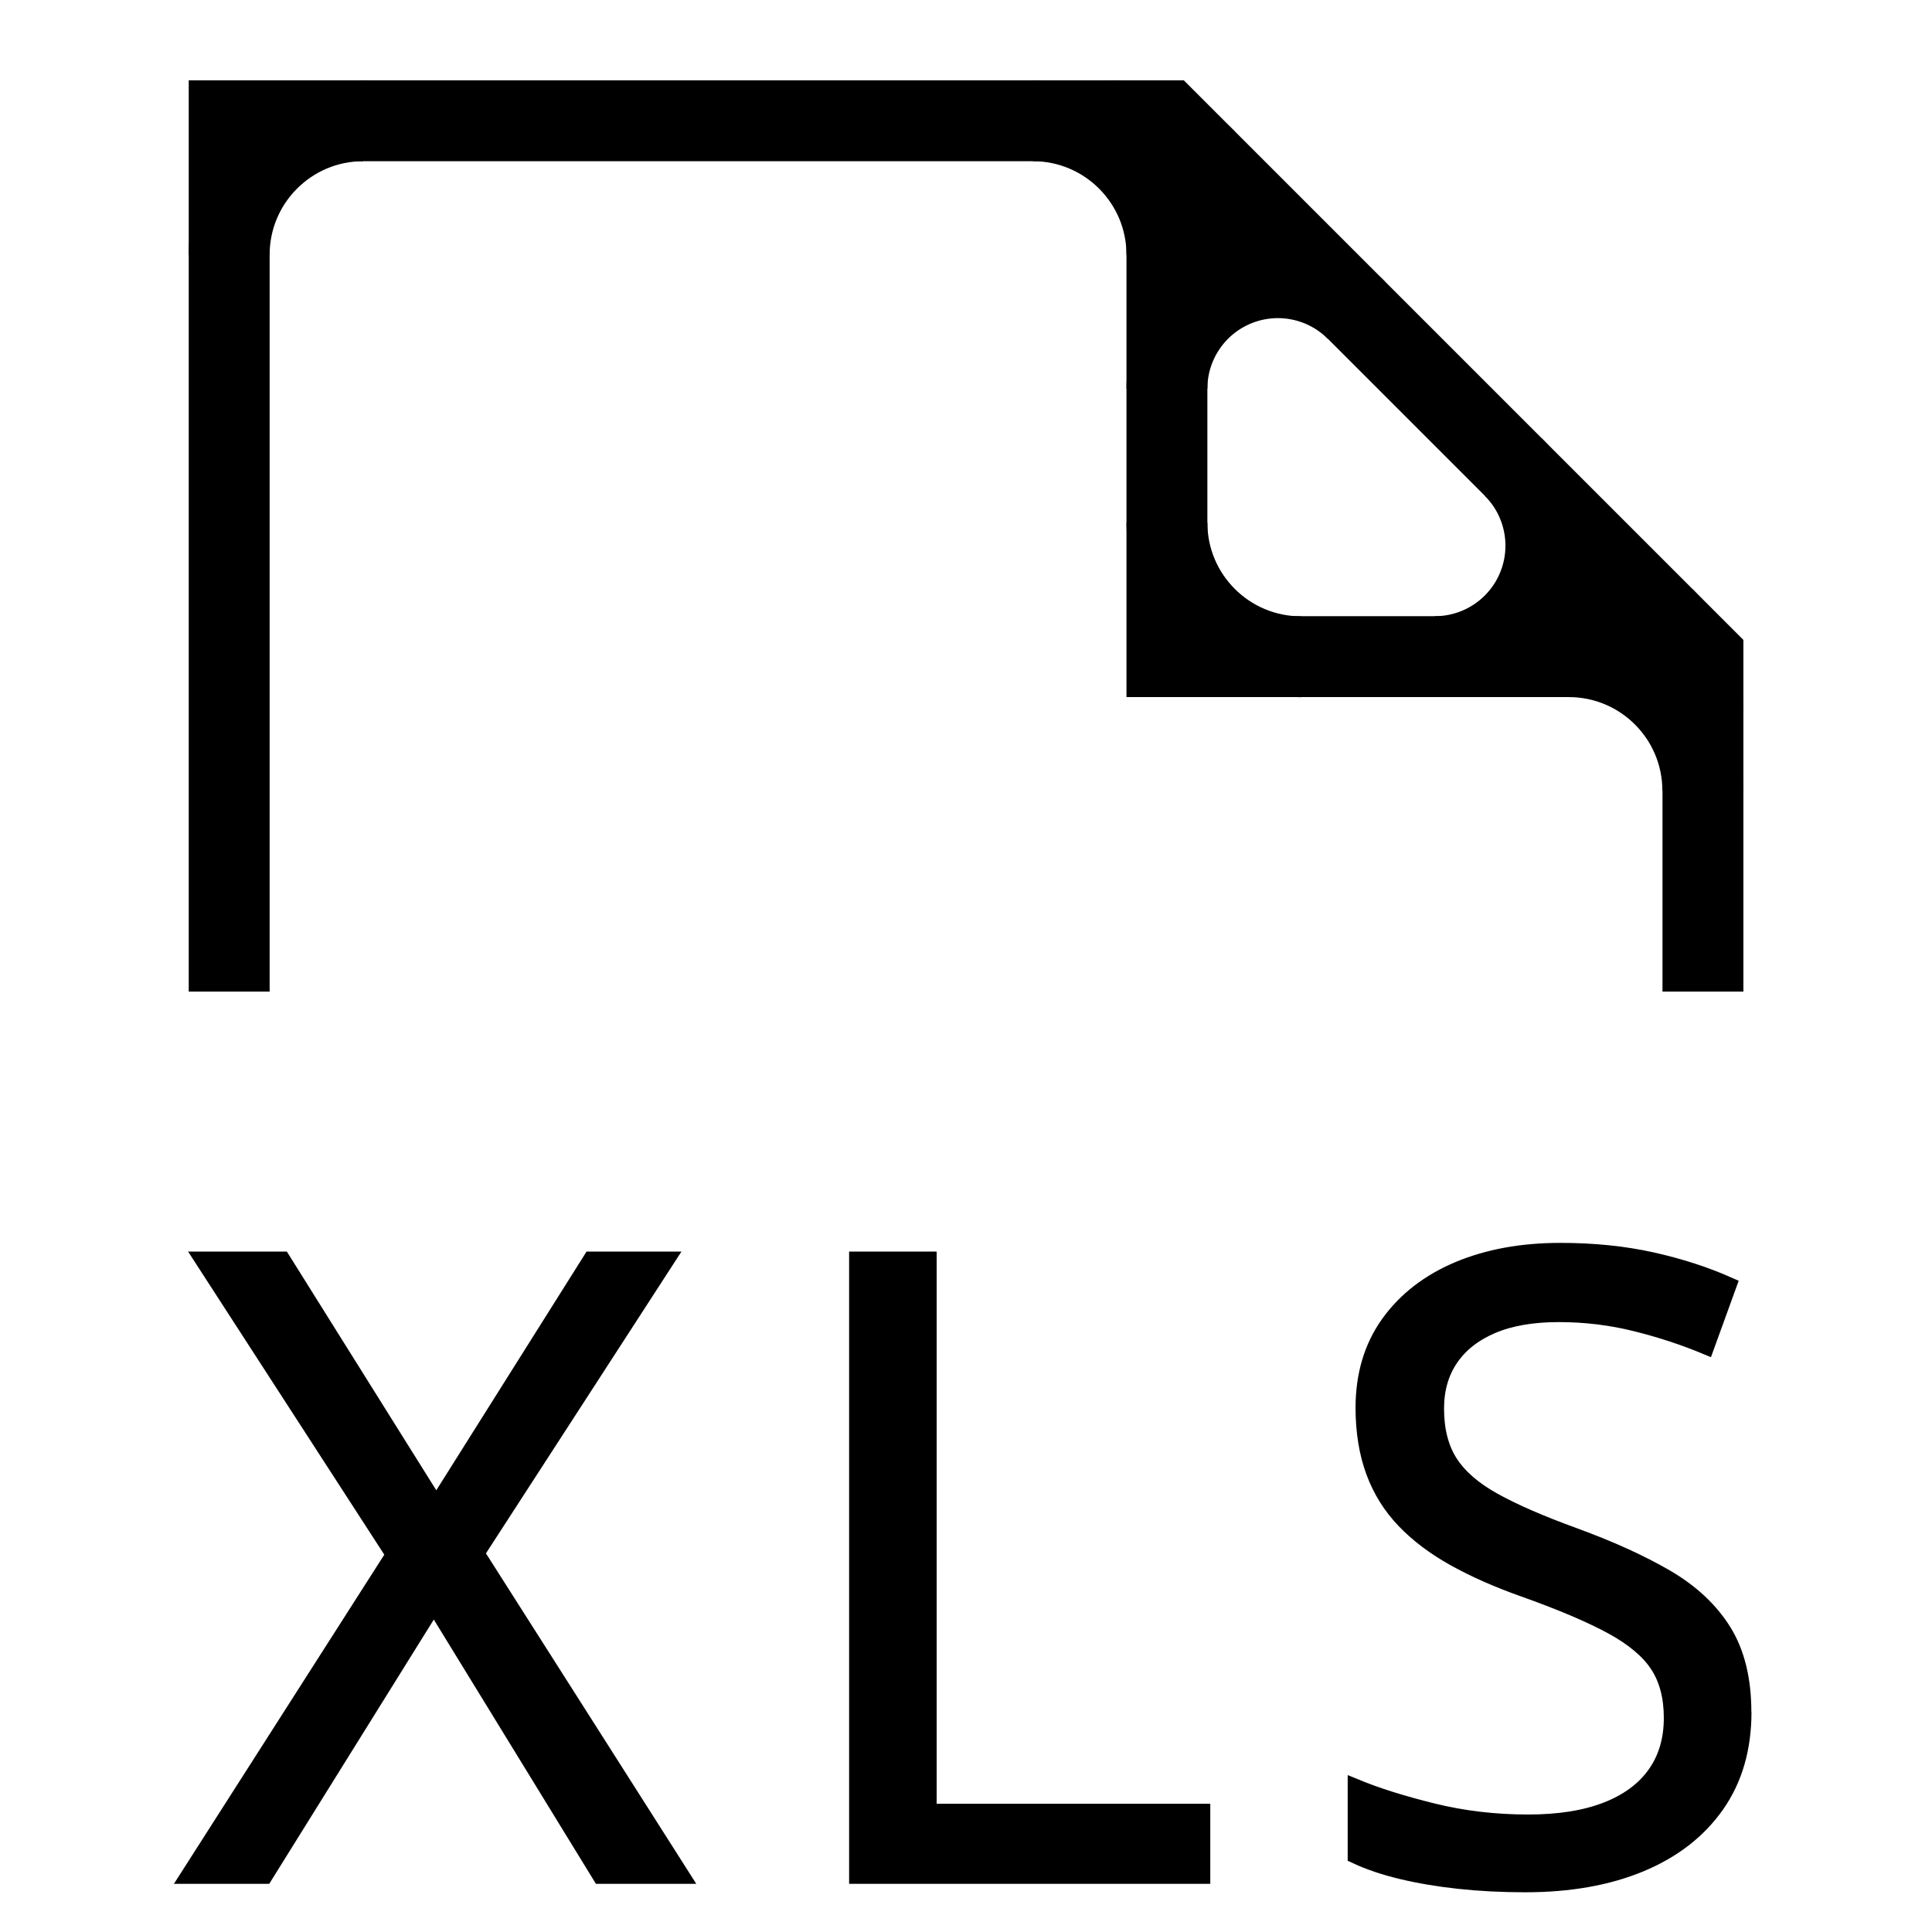
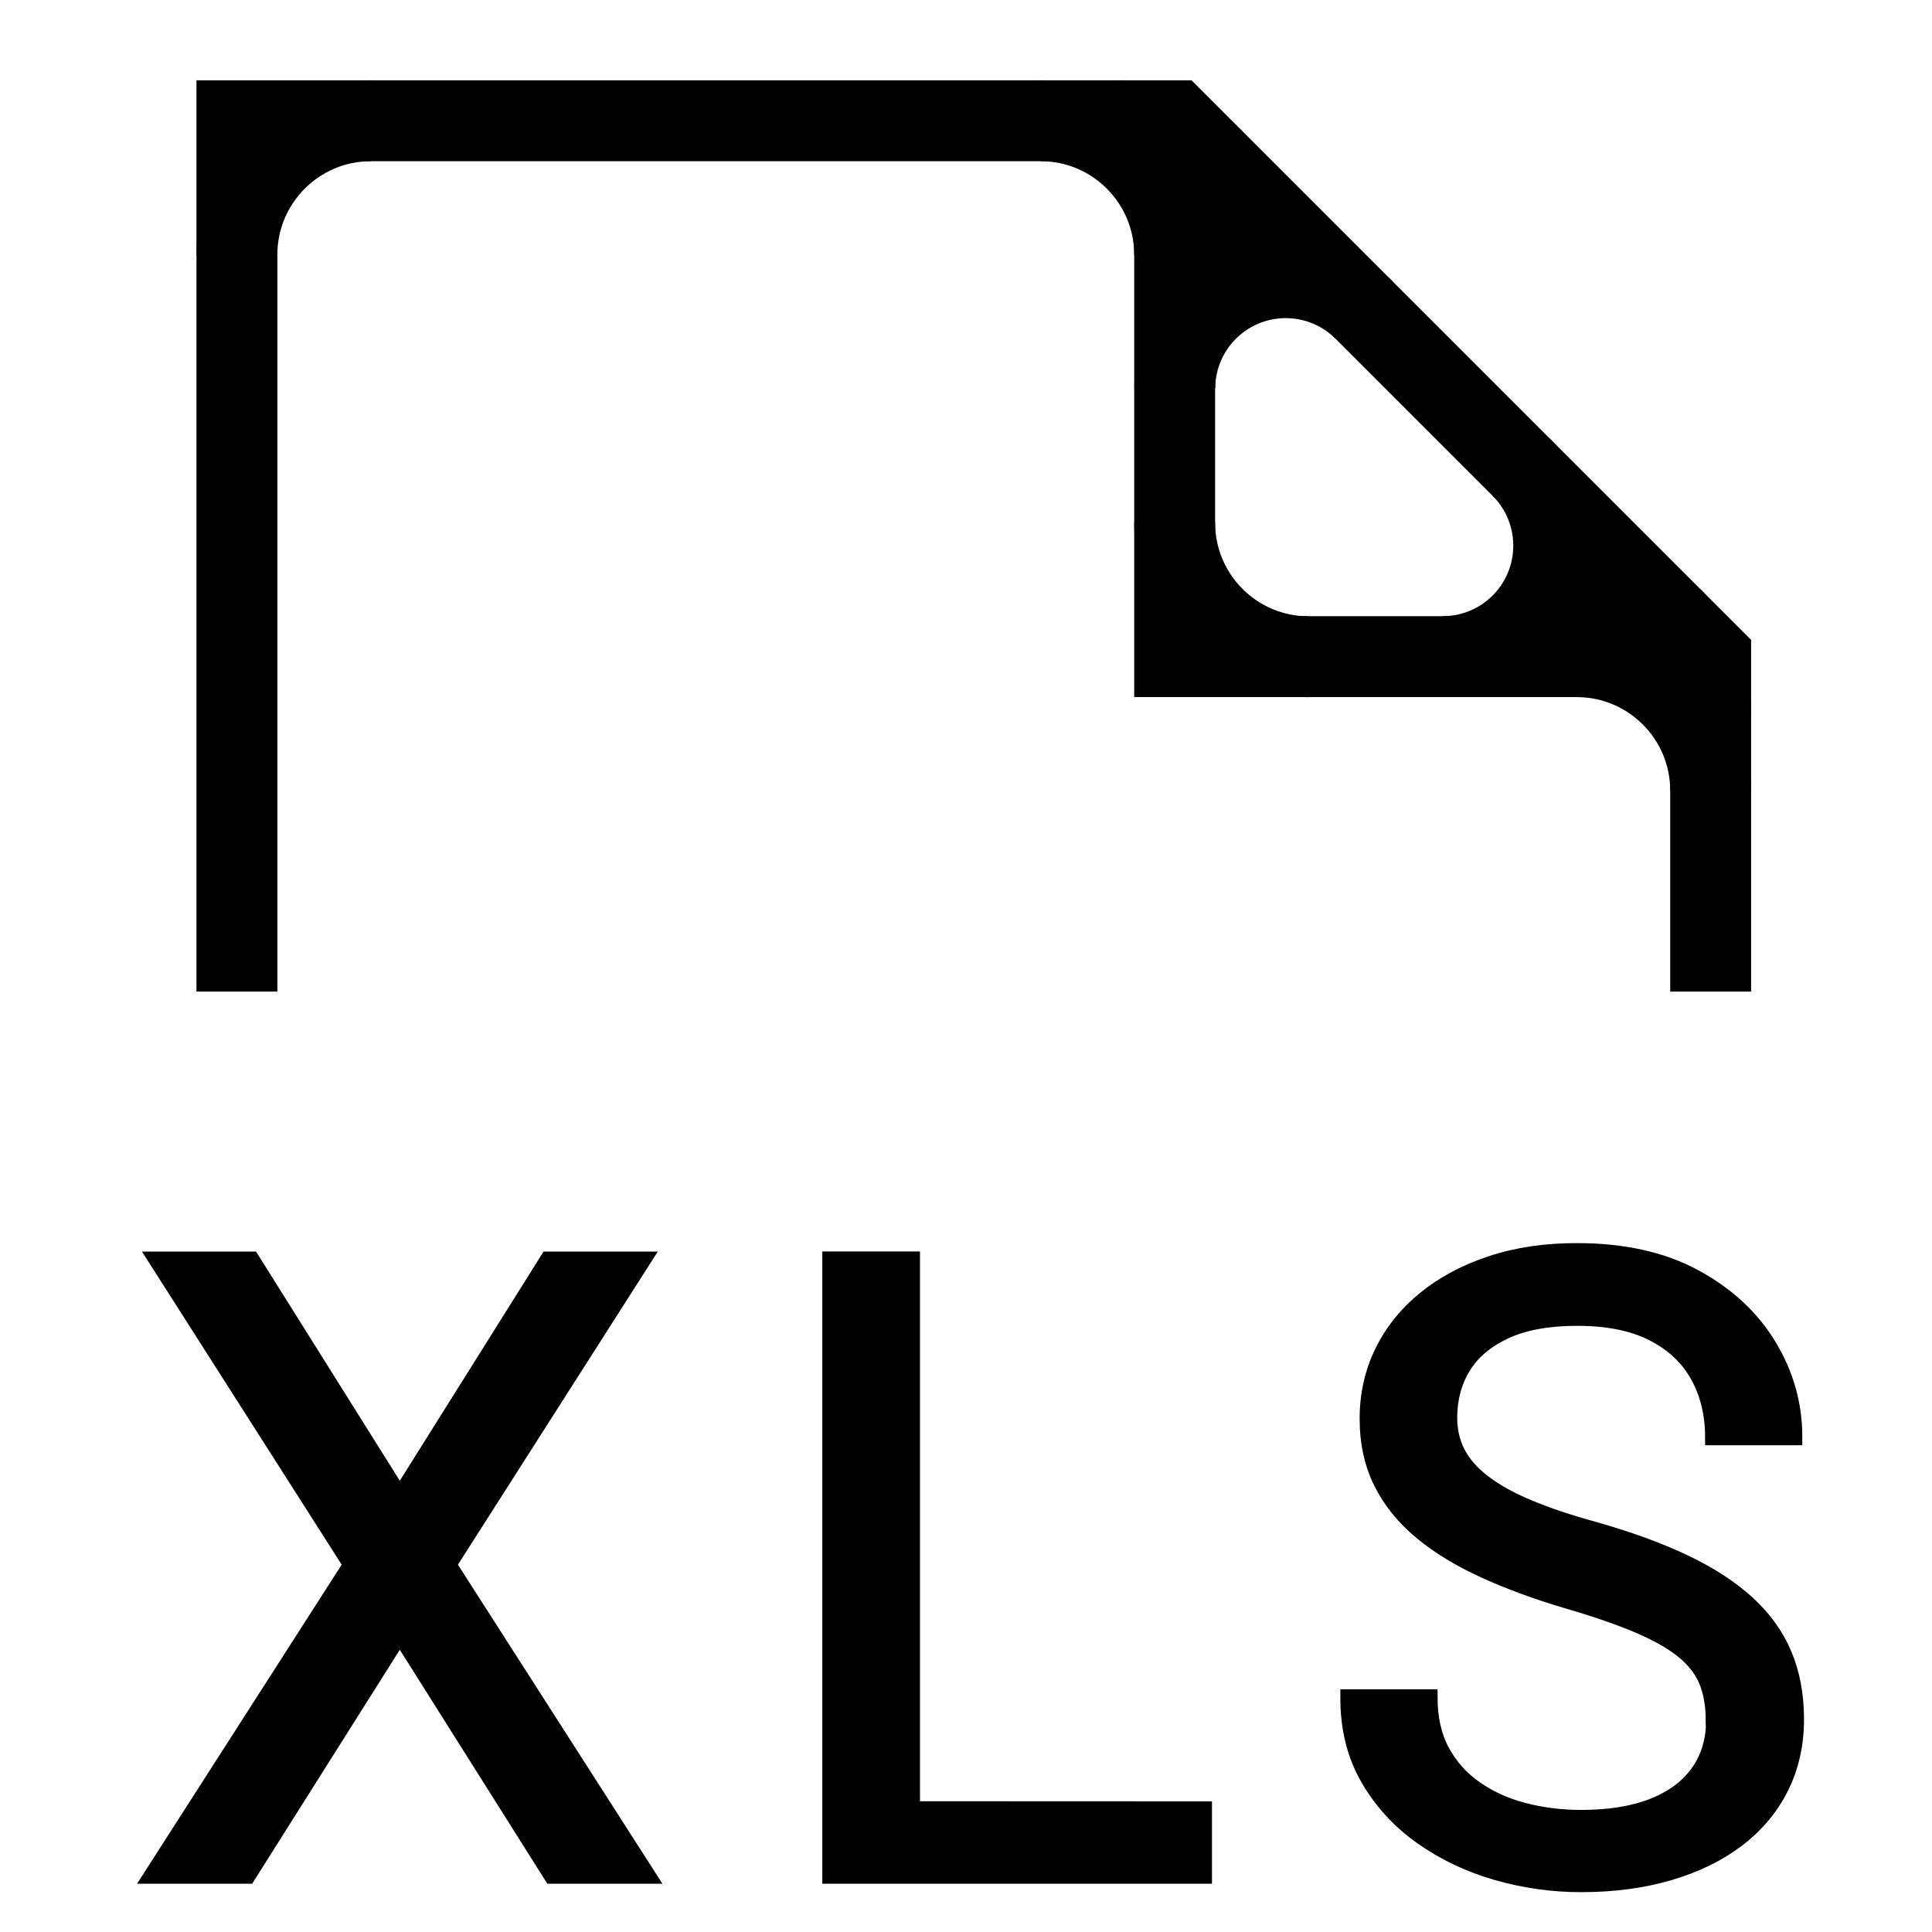
<svg xmlns="http://www.w3.org/2000/svg" width="16" height="16" stroke-width="0.67" viewBox="0 0 16 16">
-   <path fill="none" stroke="currentColor" stroke-width="0.67" d="M1.898 8.212V1h7.767l4.438 4.438v2.774M9.664 1v4.438h4.438" />
-   <path fill="currentColor" d="M1.898 2.11A1.11 1.11 0 0 1 3.007 1H1.898Z" />
-   <path fill="none" stroke="currentColor" stroke-width="0.67" d="M1.898 2.11A1.11 1.11 0 0 1 3.007 1" />
-   <path fill="currentColor" d="M9.205 1a1.11 1.11 0 0 1 .784.325L9.664 1Z" />
-   <path fill="none" stroke="currentColor" stroke-width="0.67" d="M9.205 1a1.11 1.11 0 0 1 .784.325" />
-   <path fill="currentColor" d="M13.777 5.113a1.11 1.11 0 0 1 .325.785v-.46Z" />
-   <path fill="none" stroke="currentColor" stroke-width="0.67" d="M13.777 5.113a1.11 1.11 0 0 1 .325.785" />
-   <path fill="currentColor" d="M9.664 4.329a1.11 1.11 0 0 0 1.11 1.11H9.664Z" />
-   <path fill="none" stroke="currentColor" stroke-width="0.67" d="M9.664 4.329a1.11 1.11 0 0 0 1.11 1.11" />
-   <path fill="currentColor" d="M11.233 2.569a.919.919 0 0 0-1.569.65V1Z" />
-   <path fill="none" stroke="currentColor" stroke-width="0.67" d="M11.233 2.569a.919.919 0 0 0-1.569.65" />
-   <path fill="currentColor" d="M9.664 2.11A1.11 1.11 0 0 0 8.555 1h1.11Z" />
-   <path fill="none" stroke="currentColor" stroke-width="0.67" d="M9.664 2.11A1.11 1.11 0 0 0 8.555 1" />
-   <path fill="currentColor" d="M14.102 6.548a1.11 1.11 0 0 0-1.11-1.11h1.11Z" />
-   <path fill="none" stroke="currentColor" stroke-width="0.67" d="M14.102 6.548a1.11 1.11 0 0 0-1.11-1.11" />
-   <path fill="currentColor" d="M11.883 5.438a.919.919 0 0 0 .65-1.569l1.569 1.569Z" />
-   <path fill="none" stroke="currentColor" stroke-width="0.67" d="M11.883 5.438a.919.919 0 0 0 .65-1.569" />
-   <path fill="currentColor" fill-rule="evenodd" d="M5.646 15.535h-.674l-1.379-2.248-1.4 2.248h-.632l1.7-2.66-1.582-2.444h.66l1.274 2.035 1.281-2.035h.628L3.946 12.864Z" />
-   <path fill="none" stroke="currentColor" stroke-width="0.132" d="M5.646 15.535h-.674l-1.379-2.248-1.4 2.248h-.632l1.7-2.66-1.582-2.444h.66l1.274 2.035 1.281-2.035h.628L3.946 12.864Z" />
-   <path fill="currentColor" fill-rule="evenodd" d="M7.098 15.535v-5.104H7.691v4.573h2.266v.531Z" />
-   <path fill="none" stroke="currentColor" stroke-width="0.132" d="M7.098 15.535v-5.104H7.691v4.573h2.266v.531Z" />
-   <path fill="currentColor" fill-rule="evenodd" d="M14.439 14.177q0 .454-.225.773-.225.319-.63.487t-.953.168q-.29 0-.548-.028t-.475-.08-.381-.129v-.569q.262.108.639.201.377.093.789.093.384 0 .649-.103.265-.103.403-.297t.138-.466q0-.262-.115-.438-.115-.176-.382-.321-.267-.145-.728-.309-.325-.115-.573-.253-.248-.138-.416-.313-.168-.175-.253-.405t-.086-.527q0-.409.208-.7.208-.291.576-.447.368-.155.847-.155.409 0 .756.077.347.077.637.206l-.185.51q-.276-.115-.585-.192-.309-.077-.637-.077-.328 0-.553.096t-.344.271-.119.415q0 .269.114.447t.363.316.661.288q.45.164.765.347.314.183.478.447.164.264.164.669" />
-   <path fill="none" stroke="currentColor" stroke-width="0.132" d="M14.439 14.177q0 .454-.225.773-.225.319-.63.487t-.953.168q-.29 0-.548-.028t-.475-.08-.381-.129v-.569q.262.108.639.201.377.093.789.093.384 0 .649-.103.265-.103.403-.297t.138-.466q0-.262-.115-.438-.115-.176-.382-.321-.267-.145-.728-.309-.325-.115-.573-.253-.248-.138-.416-.313-.168-.175-.253-.405t-.086-.527q0-.409.208-.7.208-.291.576-.447.368-.155.847-.155.409 0 .756.077.347.077.637.206l-.185.51q-.276-.115-.585-.192-.309-.077-.637-.077-.328 0-.553.096t-.344.271-.119.415q0 .269.114.447t.363.316.661.288q.45.164.765.347.314.183.478.447.164.264.164.669Z" />
+   <path fill="none" stroke="currentColor" stroke-width="0.67" d="M1.962 8.212V1h7.767l4.438 4.438v2.774M9.728 1v4.438h4.438" />
+   <path fill="currentColor" d="M1.962 2.11A1.11 1.11 0 0 1 3.071 1H1.962Z" />
+   <path fill="none" stroke="currentColor" stroke-width="0.67" d="M1.962 2.11A1.11 1.11 0 0 1 3.071 1" />
+   <path fill="currentColor" d="M9.269 1a1.11 1.11 0 0 1 .784.325L9.728 1Z" />
+   <path fill="none" stroke="currentColor" stroke-width="0.67" d="M9.269 1a1.11 1.11 0 0 1 .784.325" />
+   <path fill="currentColor" d="M13.842 5.113a1.11 1.11 0 0 1 .325.785v-.46Z" />
+   <path fill="none" stroke="currentColor" stroke-width="0.67" d="M13.842 5.113a1.11 1.11 0 0 1 .325.785" />
+   <path fill="currentColor" d="M9.728 4.329a1.11 1.11 0 0 0 1.11 1.11H9.728Z" />
+   <path fill="none" stroke="currentColor" stroke-width="0.67" d="M9.728 4.329a1.11 1.11 0 0 0 1.11 1.11" />
+   <path fill="currentColor" d="M11.298 2.569a.919.919 0 0 0-1.569.65V1Z" />
+   <path fill="none" stroke="currentColor" stroke-width="0.67" d="M11.298 2.569a.919.919 0 0 0-1.569.65" />
+   <path fill="currentColor" d="M9.728 2.11A1.11 1.11 0 0 0 8.619 1h1.11Z" />
+   <path fill="none" stroke="currentColor" stroke-width="0.67" d="M9.728 2.11A1.11 1.11 0 0 0 8.619 1" />
+   <path fill="currentColor" d="M14.167 6.548a1.11 1.11 0 0 0-1.11-1.11h1.11Z" />
+   <path fill="none" stroke="currentColor" stroke-width="0.67" d="M14.167 6.548a1.11 1.11 0 0 0-1.11-1.11" />
+   <path fill="currentColor" d="M11.948 5.438a.919.919 0 0 0 .65-1.569l1.569 1.569Z" />
+   <path fill="none" stroke="currentColor" stroke-width="0.67" d="M11.948 5.438a.919.919 0 0 0 .65-1.569" />
+   <path fill="currentColor" fill-rule="evenodd" d="m2.084 10.431 1.227 1.956 1.227-1.956h.789l-1.613 2.527 1.651 2.576h-.796l-1.258-1.995-1.259 1.995h-.796L2.908 12.958l-1.612-2.527Z" />
+   <path fill="none" stroke="currentColor" stroke-width="0.132" d="m2.084 10.431 1.227 1.956 1.227-1.956h.789l-1.613 2.527 1.651 2.576h-.796l-1.258-1.995-1.259 1.995h-.796L2.908 12.958l-1.612-2.527Z" />
+   <path fill="currentColor" fill-rule="evenodd" d="M9.971 14.984v.55h-3.095v-5.104h.677v4.553Z" />
+   <path fill="none" stroke="currentColor" stroke-width="0.132" d="M9.971 14.984v.55h-3.095v-5.104h.677v4.553Z" />
+   <path fill="currentColor" fill-rule="evenodd" d="M14.192 14.245q0-.179-.054-.317-.054-.138-.189-.251-.135-.112-.371-.214-.237-.102-.598-.207-.379-.112-.683-.251-.305-.138-.522-.317-.217-.179-.333-.41-.116-.231-.116-.529 0-.298.123-.55.123-.253.352-.44t.549-.293.712-.105q.575 0 .976.219.401.219.612.571t.21.752h-.673q0-.287-.123-.51t-.372-.351-.631-.128q-.361 0-.596.109-.235.109-.349.294-.114.186-.114.424 0 .161.068.293t.214.244.372.207.542.182q.435.123.75.273t.521.338.305.424q.1.237.1.535 0 .312-.126.564-.126.252-.361.431-.235.179-.563.275-.328.097-.731.097-.354 0-.696-.098-.342-.098-.62-.294t-.445-.485-.166-.671h.673q0 .263.102.45.102.188.279.31.177.123.403.181.226.058.472.058.354 0 .599-.098.245-.098.373-.28.128-.182.128-.431" />
+   <path fill="none" stroke="currentColor" stroke-width="0.132" d="M14.192 14.245q0-.179-.054-.317-.054-.138-.189-.251-.135-.112-.371-.214-.237-.102-.598-.207-.379-.112-.683-.251-.305-.138-.522-.317-.217-.179-.333-.41-.116-.231-.116-.529 0-.298.123-.55.123-.253.352-.44t.549-.293.712-.105q.575 0 .976.219.401.219.612.571t.21.752h-.673q0-.287-.123-.51t-.372-.351-.631-.128q-.361 0-.596.109-.235.109-.349.294-.114.186-.114.424 0 .161.068.293t.214.244.372.207.542.182q.435.123.75.273t.521.338.305.424q.1.237.1.535 0 .312-.126.564-.126.252-.361.431-.235.179-.563.275-.328.097-.731.097-.354 0-.696-.098-.342-.098-.62-.294t-.445-.485-.166-.671h.673q0 .263.102.45.102.188.279.31.177.123.403.181.226.058.472.058.354 0 .599-.098.245-.098.373-.28.128-.182.128-.431Z" />
</svg>
